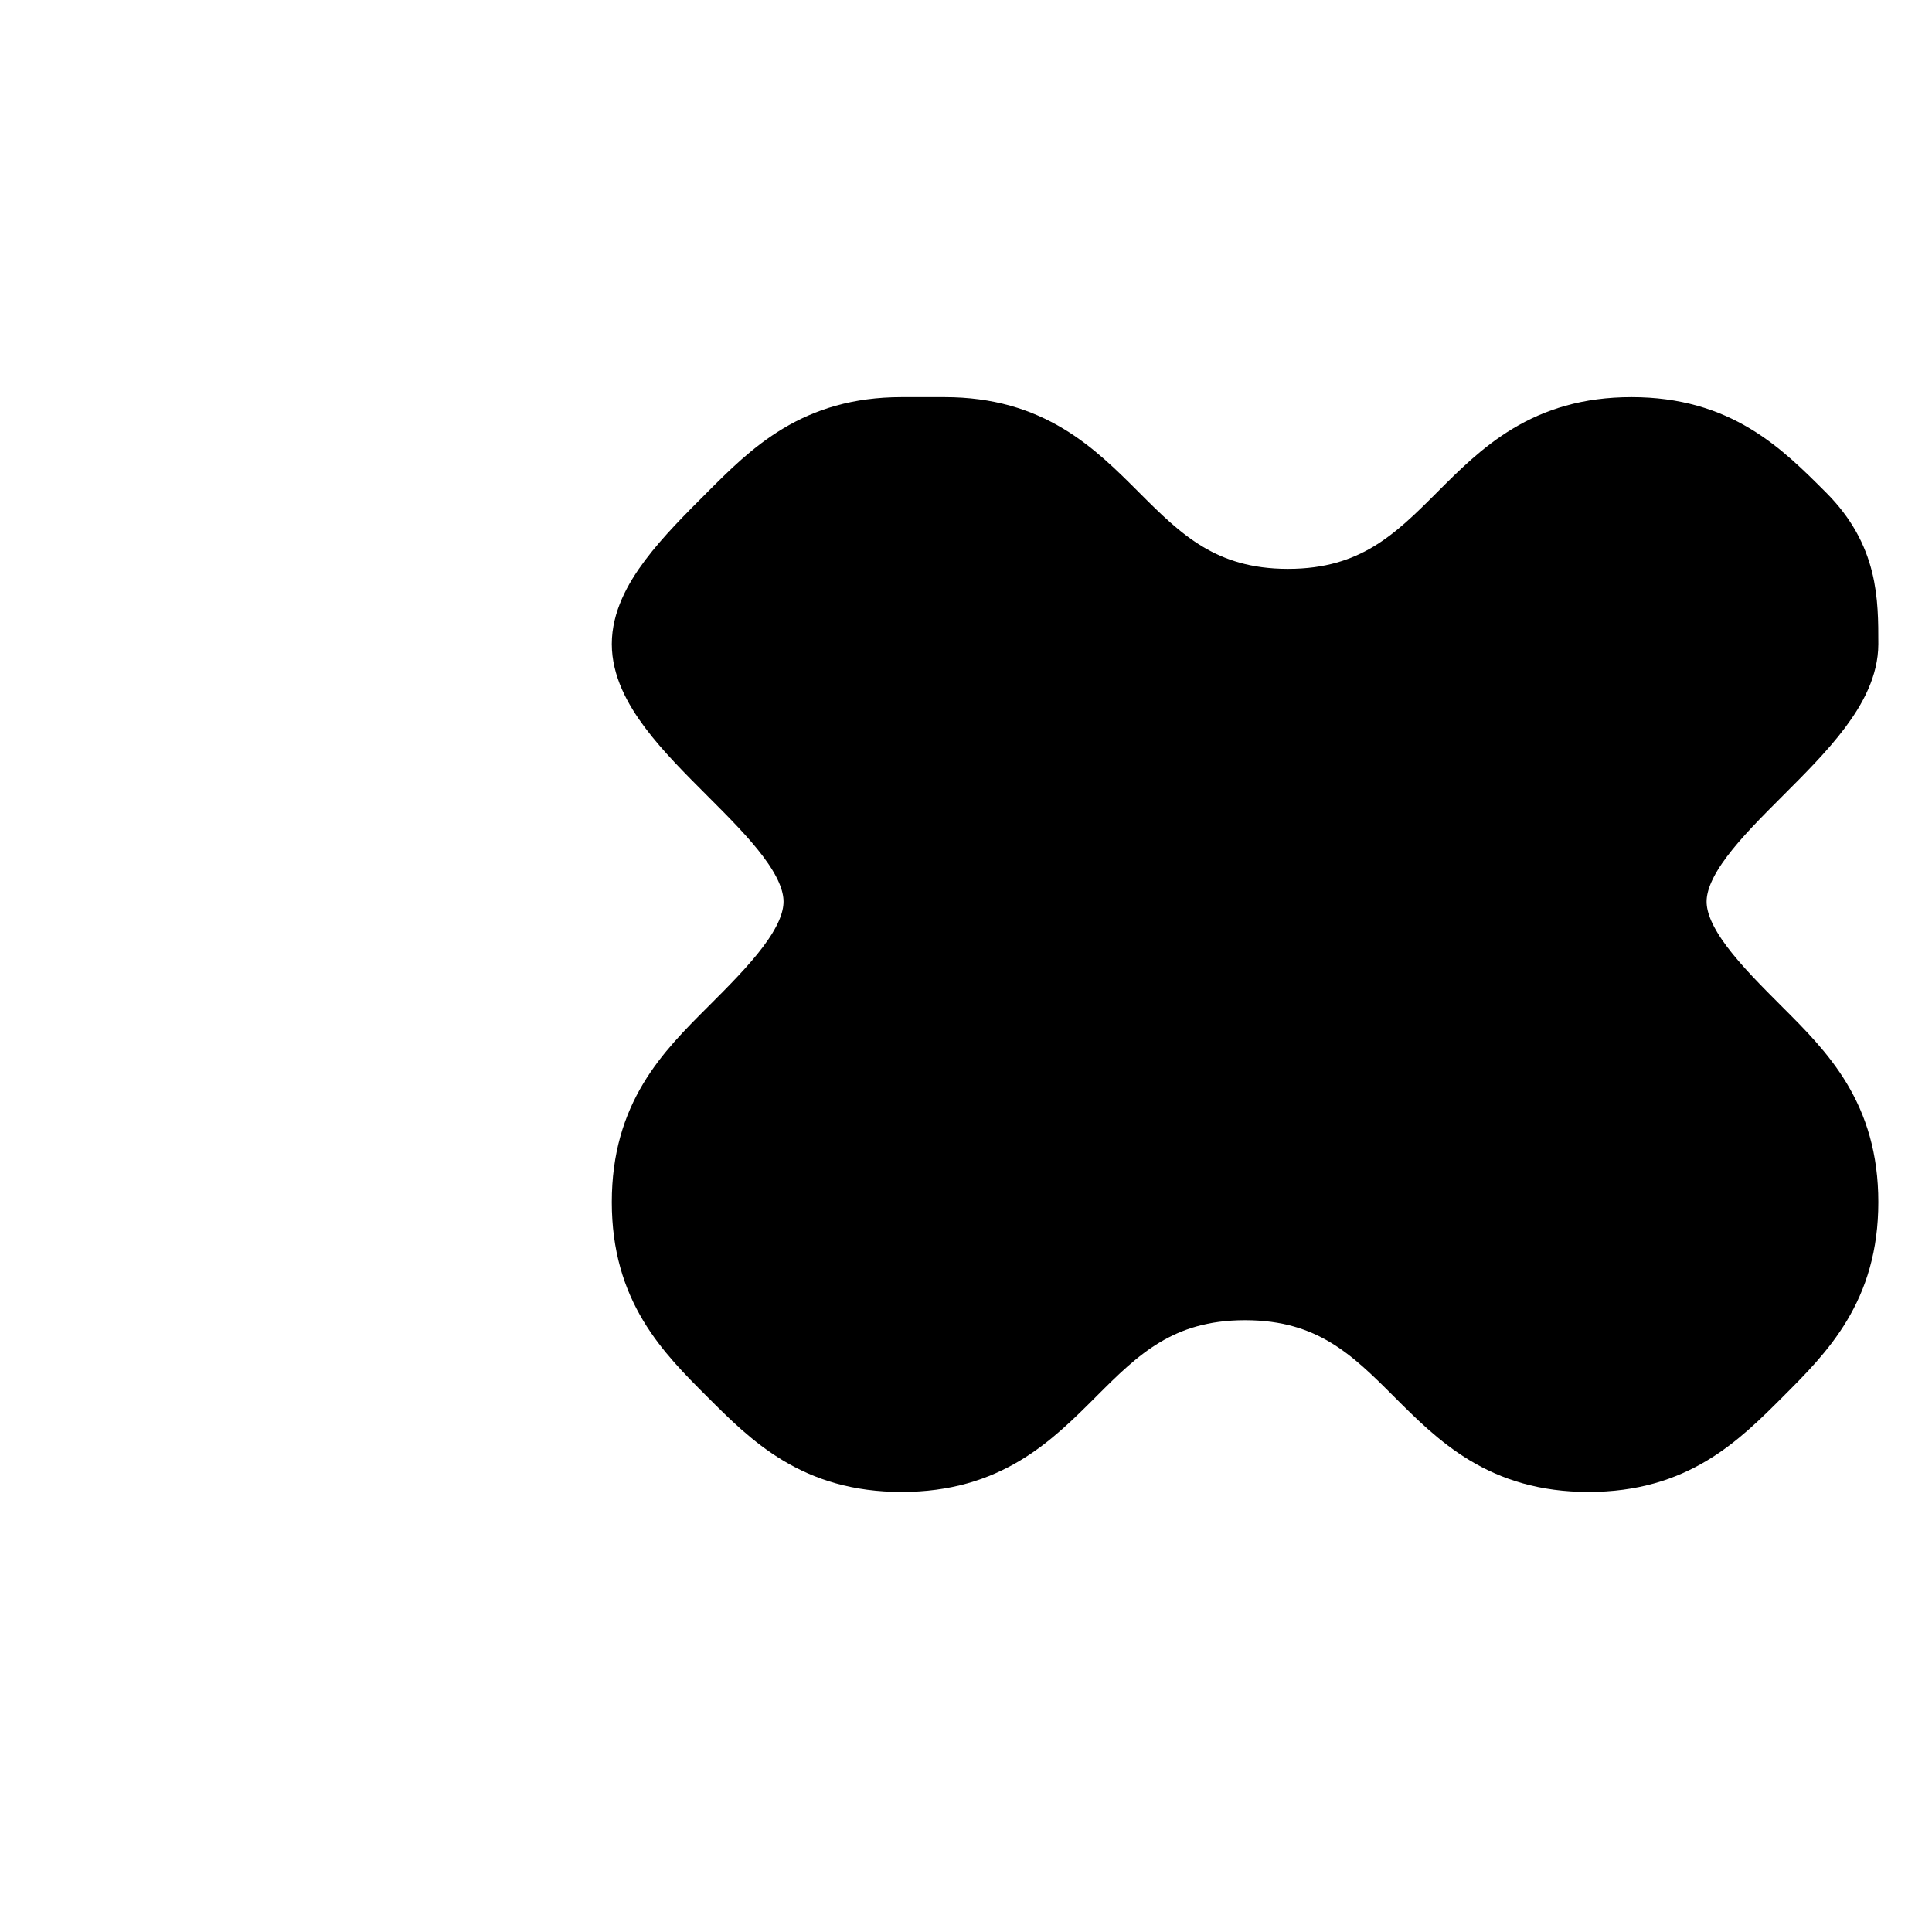
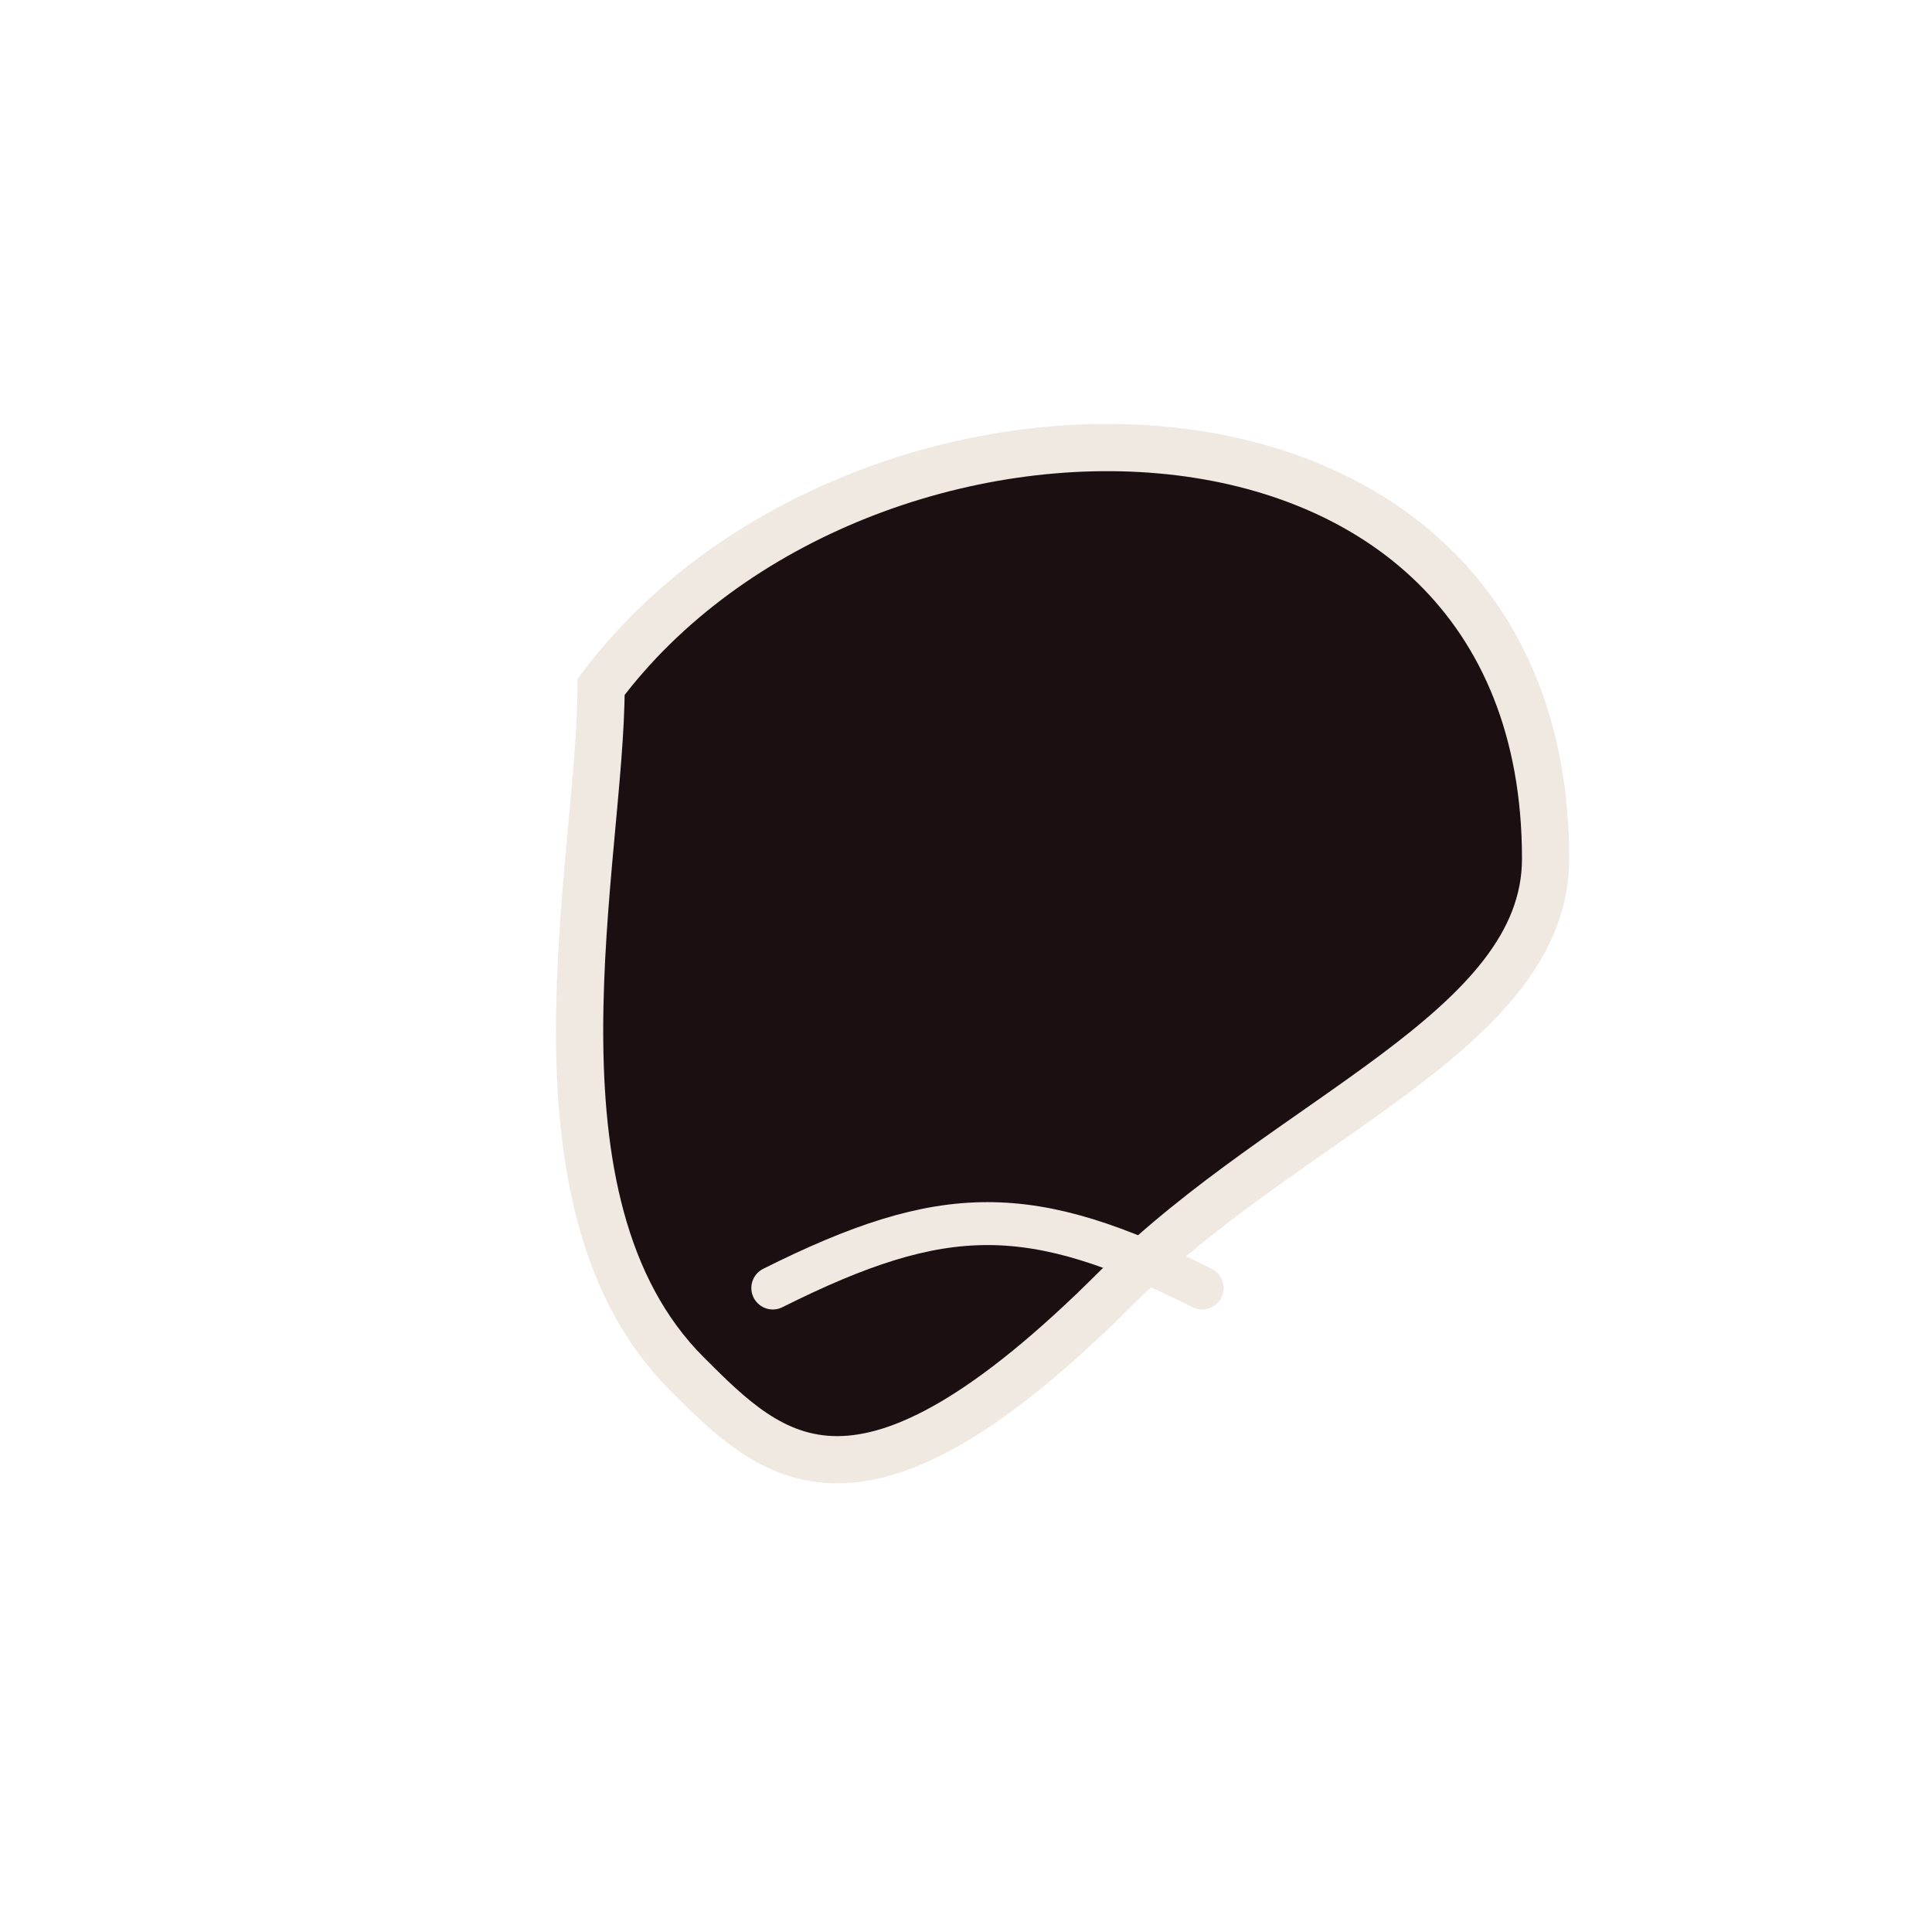
<svg xmlns="http://www.w3.org/2000/svg" width="45" height="45" viewBox="0 0 45 45">
  <g fill="none" fill-rule="evenodd">
-     <path d="M22 10c2 0 3 1 4 2 1 1 2 2 4 2 2 0 3-1 4-2 1-1 2-2 4-2 2 0 3 1 4 2 1 1 1 2 1 3 0 1-1 2-2 3-1 1-2 2-2 3 0 1 1 2 2 3 1 1 2 2 2 4 0 2-1 3-2 4-1 1-2 2-4 2-2 0-3-1-4-2-1-1-2-2-4-2-2 0-3 1-4 2-1 1-2 2-4 2-2 0-3-1-4-2-1-1-2-2-2-4 0-2 1-3 2-4 1-1 2-2 2-3 0-1-1-2-2-3-1-1-2-2-2-3 0-1 1-2 2-3 1-1 2-2 4-2z" fill="#000" />
-     <path d="M22 10c2 0 3 1 4 2 1 1 2 2 4 2 2 0 3-1 4-2 1-1 2-2 4-2 2 0 3 1 4 2 1 1 1 2 1 3 0 1-1 2-2 3-1 1-2 2-2 3 0 1 1 2 2 3 1 1 2 2 2 4 0 2-1 3-2 4-1 1-2 2-4 2-2 0-3-1-4-2-1-1-2-2-4-2-2 0-3 1-4 2-1 1-2 2-4 2-2 0-3-1-4-2-1-1-2-2-2-4 0-2 1-3 2-4 1-1 2-2 2-3 0-1-1-2-2-3-1-1-2-2-2-3 0-1 1-2 2-3 1-1 2-2 4-2z" stroke="#000" stroke-width="1.5" stroke-linecap="round" />
+     <path d="M14 16c6-8 22-8 22 4 0 4-6 6-10 10-6 6-8 4-10 2-4-4-2-12-2-16z" fill="#1b0f12" stroke="#efe9e2" stroke-width="1.1" />
+     <path d="M18 30c4-2 6-2 10 0" stroke="#efe9e2" stroke-width="1" stroke-linecap="round" />
  </g>
</svg>
